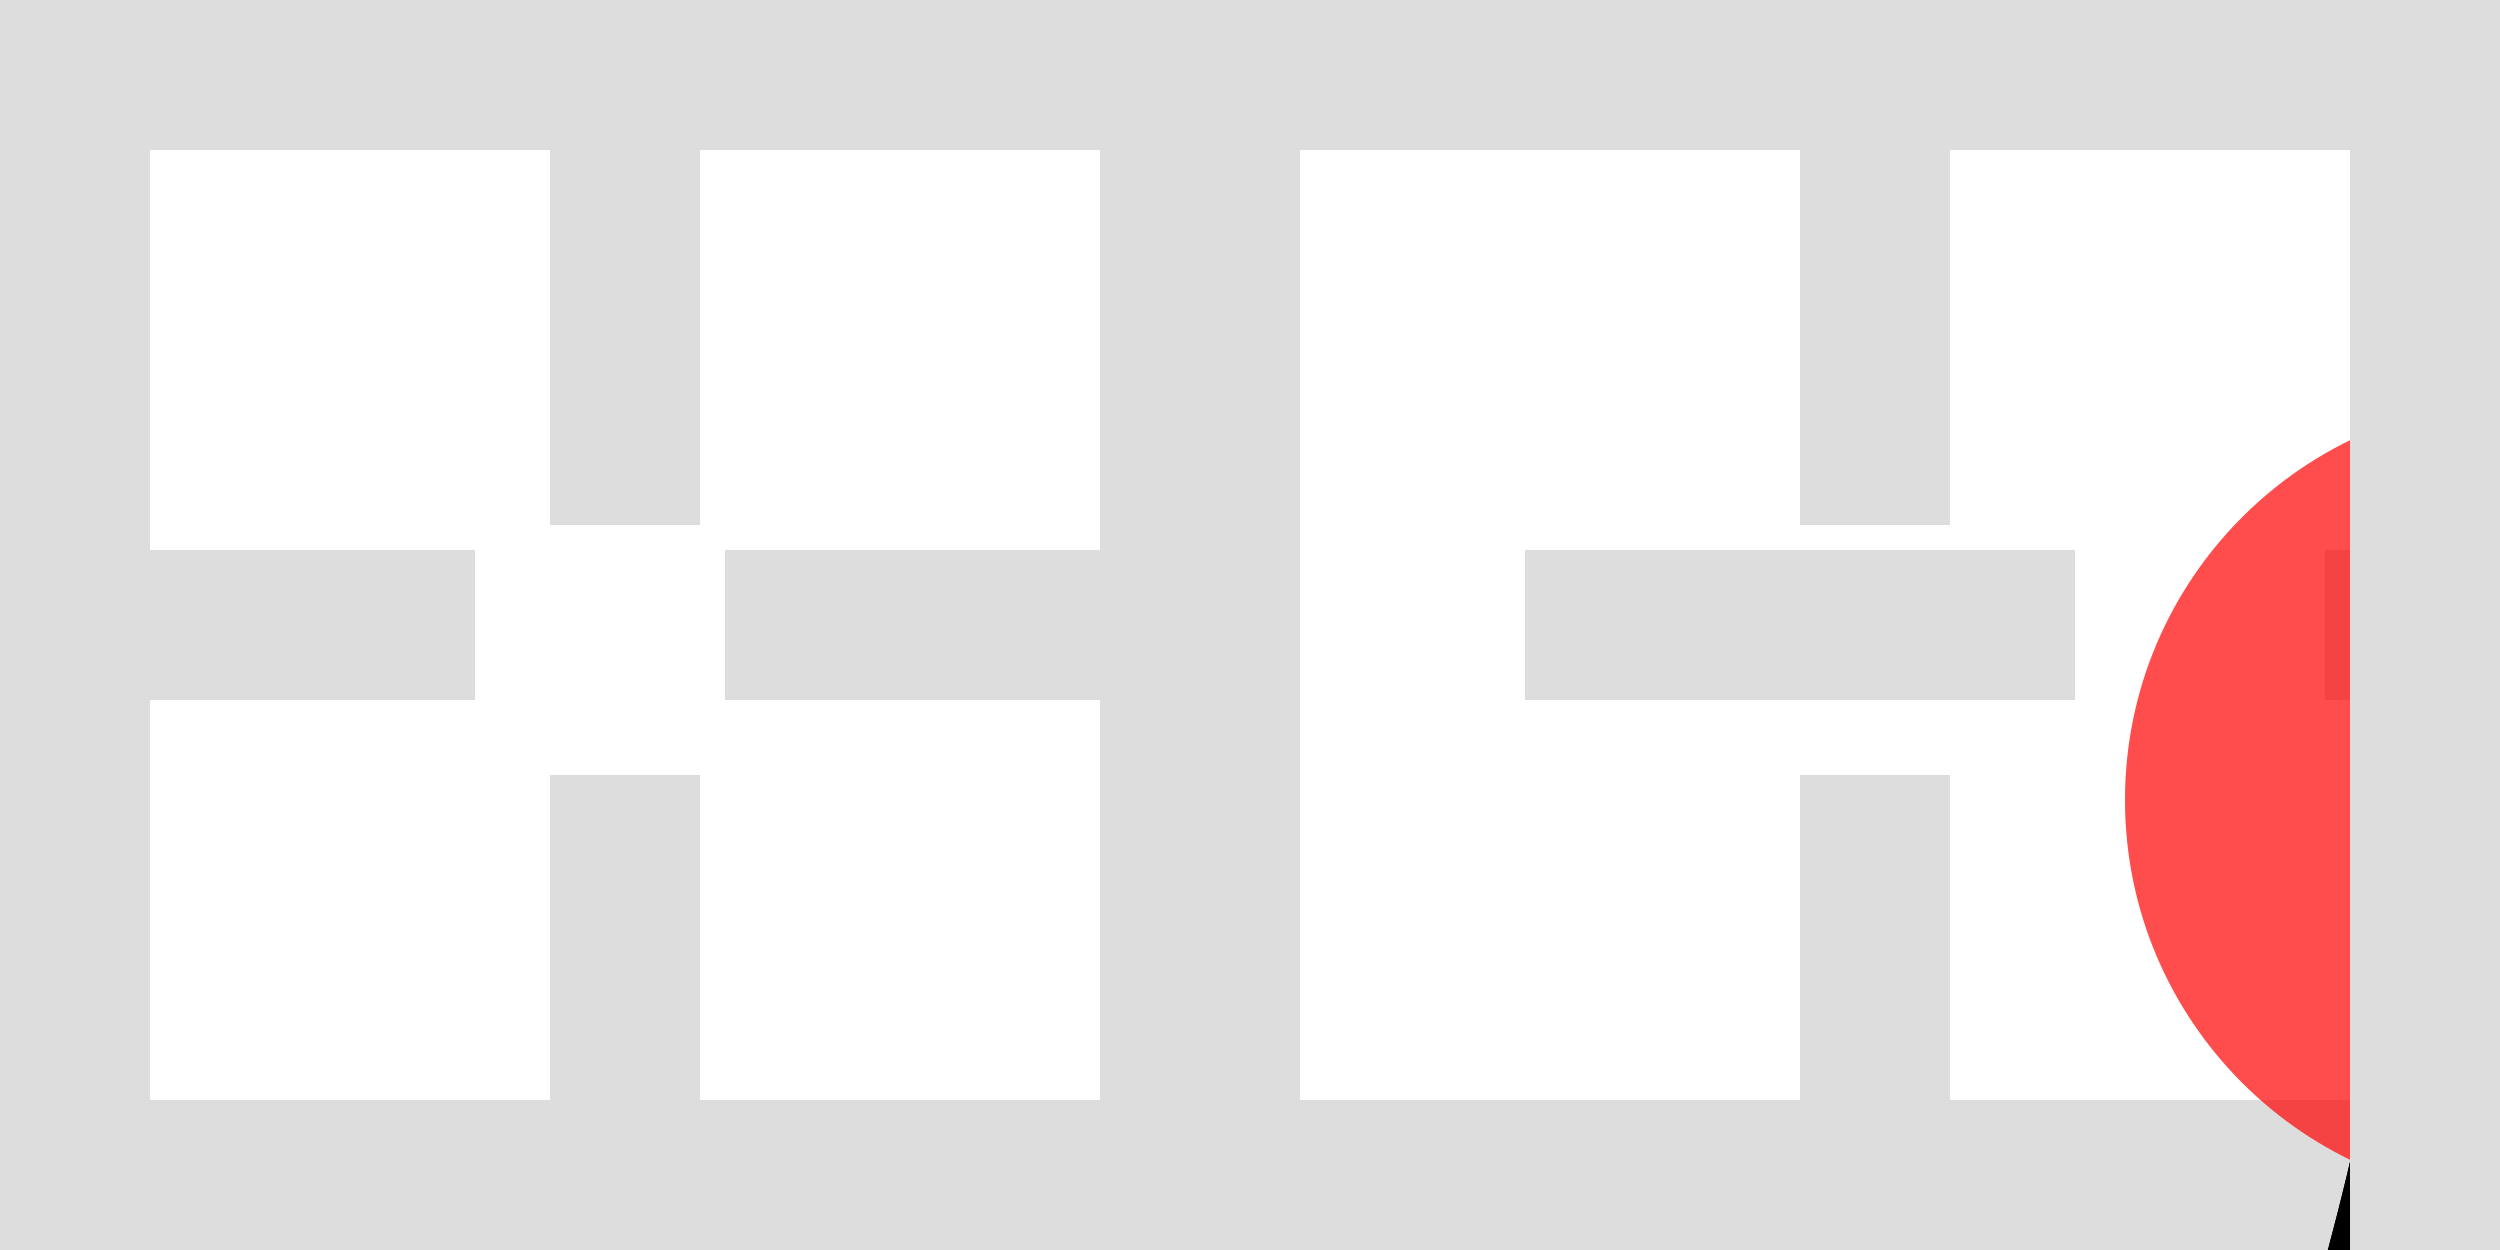
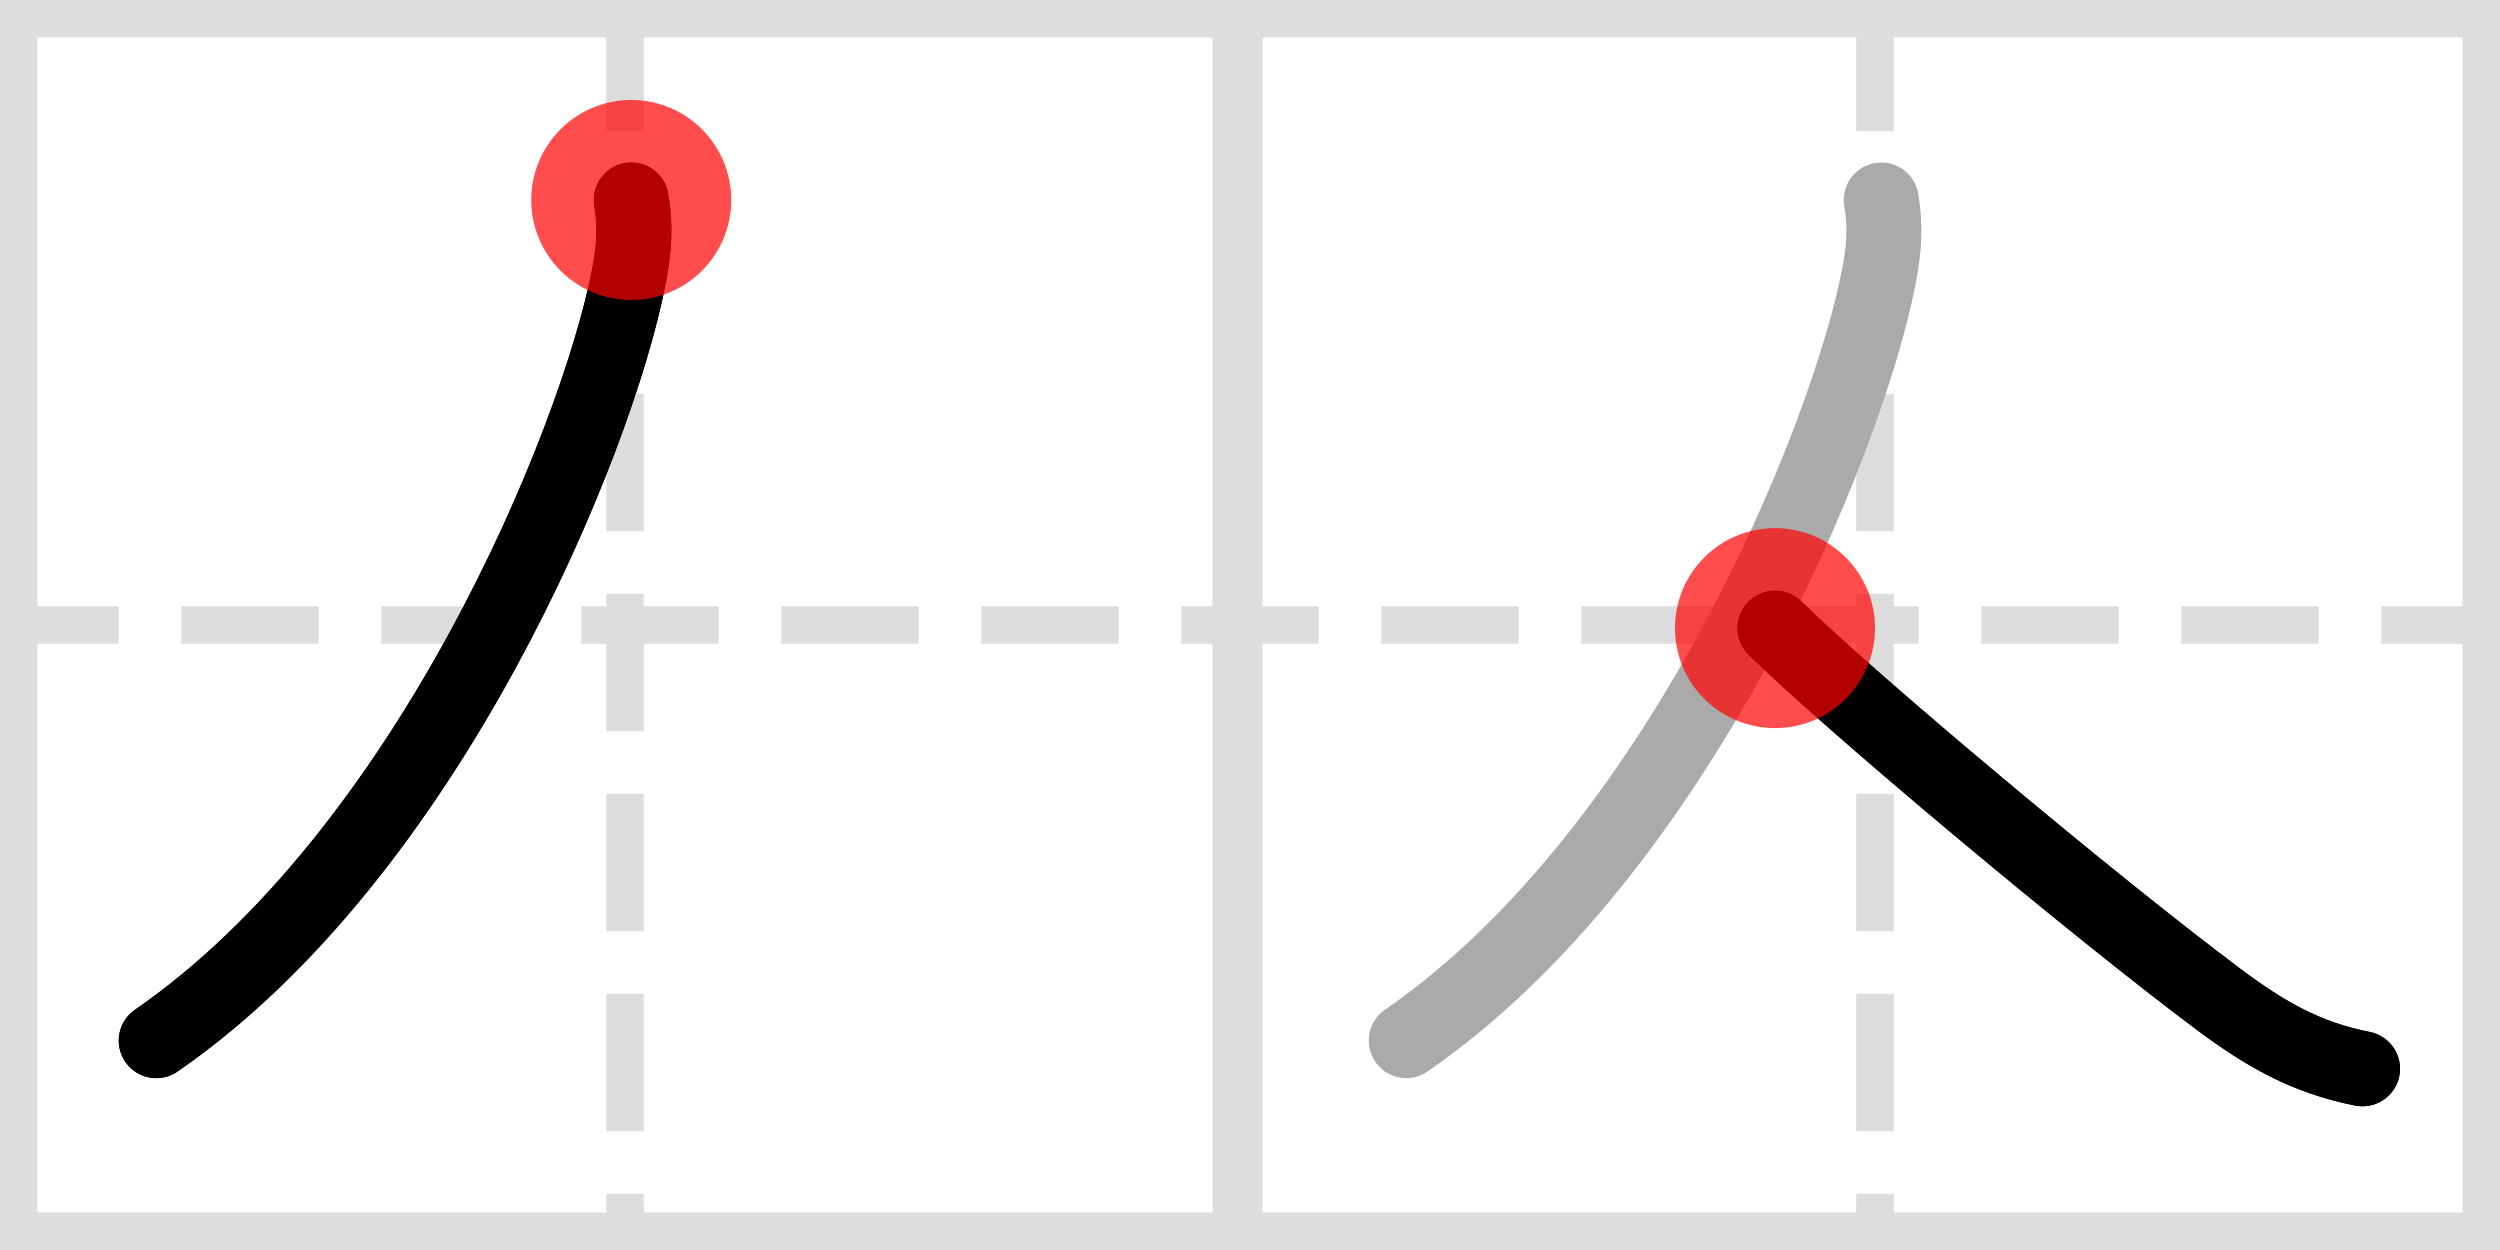
- <svg xmlns="http://www.w3.org/2000/svg" xmlns:ns1="http://kanjivg.tagaini.net" style="width: 50px; height: 25px;">
+ <svg xmlns="http://www.w3.org/2000/svg" xmlns:ns1="http://kanjivg.tagaini.net" style="width: 200px; height: 100px;">
  <style>
.stroke_order_diagram--outer_container {
  width: 100%;
  overflow-x: auto;
  overflow-y: hidden;
}

.stroke_order_diagram--guide_line {
  fill: none;
  stroke: #ddd;
  stroke-width: 3;
  stroke-linecap: square;
  stroke-linejoin: square;
  stroke-dasharray:8, 8;
}

.stroke_order_diagram--bounding_box {
  fill: none;
  stroke: #ddd;
  stroke-width: 4;
  stroke-linecap: square;
  stroke-linejoin: square;
}

.stroke_order_diagram--current_path {
  fill: none;
  stroke: #000;
  stroke-width: 6;
  stroke-linecap: round;
  stroke-linejoin: round;
}

.stroke_order_diagram--existing_path {
  fill: none;
  stroke: #aaa;
  stroke-width: 6;
  stroke-linecap: round;
  stroke-linejoin:round;
}

.stroke_order_diagram--path_start {
  fill: rgba(255, 0, 0, 0.7);
  stroke:none
}</style>
  <defs />
-   <line x1="1" x2="49" y1="1" y2="1" class="stroke_order_diagram--bounding_box" />
-   <line x1="1" x2="1" y1="1" y2="24" class="stroke_order_diagram--bounding_box" />
-   <line x1="1" x2="49" y1="24" y2="24" class="stroke_order_diagram--bounding_box" />
-   <line x1="0" x2="50" y1="12.5" y2="12.5" class="stroke_order_diagram--guide_line" />
-   <line x1="12.5" x2="12.5" y1="1" y2="24" class="stroke_order_diagram--guide_line" />
-   <line x1="24" x2="24" y1="1" y2="24" class="stroke_order_diagram--bounding_box" />
+   <line x1="1" x2="199" y1="1" y2="1" class="stroke_order_diagram--bounding_box" />
+   <line x1="1" x2="1" y1="1" y2="99" class="stroke_order_diagram--bounding_box" />
+   <line x1="1" x2="199" y1="99" y2="99" class="stroke_order_diagram--bounding_box" />
+   <line x1="0" x2="200" y1="50" y2="50" class="stroke_order_diagram--guide_line" />
+   <line x1="50" x2="50" y1="1" y2="99" class="stroke_order_diagram--guide_line" />
+   <line x1="99" x2="99" y1="1" y2="99" class="stroke_order_diagram--bounding_box" />
  <path id="kvg:04eba-s1" ns1:type="㇒" d="M54.5,20c0.37,2.12,0.23,4.03-0.22,6.27C51.68,39.48,38.25,72.25,16.5,87.25" transform="matrix(1,0,0,1,-4,-4)" class="stroke_order_diagram--current_path" />
-   <path id="pathSk8oywyueb" ns1:type="㇒" d="M54.5,20c0.37,2.12,0.23,4.03-0.22,6.27C51.68,39.48,38.25,72.25,16.5,87.25" transform="matrix(1,0,0,1,-4,-4)" class="stroke_order_diagram--current_path" />
+   <path id="pathSk8oyy8g4b" ns1:type="㇒" d="M54.5,20c0.37,2.12,0.23,4.03-0.22,6.27C51.68,39.48,38.25,72.25,16.5,87.25" transform="matrix(1,0,0,1,-4,-4)" class="stroke_order_diagram--current_path" />
  <circle cx="54.5" cy="20" r="8" class="stroke_order_diagram--path_start" transform="matrix(1,0,0,1,-4,-4)" />
-   <line x1="37.5" x2="37.5" y1="1" y2="24" class="stroke_order_diagram--guide_line" />
-   <line x1="49" x2="49" y1="1" y2="24" class="stroke_order_diagram--bounding_box" />
-   <path id="pathSk8oywyuee" ns1:type="㇒" d="M54.5,20c0.37,2.12,0.23,4.03-0.22,6.27C51.68,39.48,38.25,72.25,16.5,87.25" transform="matrix(1,0,0,1,21,-4)" class="stroke_order_diagram--existing_path" />
-   <path id="kvg:04eba-s2" ns1:type="㇏" d="M46,54.25c6.12,6,25.51,22.24,35.52,29.72c3.66,2.73,6.94,4.64,11.48,5.53" transform="matrix(1,0,0,1,21,-4)" class="stroke_order_diagram--current_path" />
-   <path id="pathSk8oywyueg" ns1:type="㇏" d="M46,54.25c6.12,6,25.51,22.24,35.52,29.72c3.66,2.73,6.94,4.64,11.48,5.53" transform="matrix(1,0,0,1,21,-4)" class="stroke_order_diagram--current_path" />
-   <circle cx="46" cy="54.25" r="8" class="stroke_order_diagram--path_start" transform="matrix(1,0,0,1,21,-4)" />
+   <line x1="150" x2="150" y1="1" y2="99" class="stroke_order_diagram--guide_line" />
+   <line x1="199" x2="199" y1="1" y2="99" class="stroke_order_diagram--bounding_box" />
+   <path id="pathSk8oyy8g4e" ns1:type="㇒" d="M54.5,20c0.37,2.12,0.23,4.03-0.22,6.27C51.68,39.48,38.25,72.25,16.5,87.25" transform="matrix(1,0,0,1,96,-4)" class="stroke_order_diagram--existing_path" />
+   <path id="kvg:04eba-s2" ns1:type="㇏" d="M46,54.25c6.12,6,25.51,22.24,35.52,29.72c3.66,2.73,6.94,4.64,11.48,5.53" transform="matrix(1,0,0,1,96,-4)" class="stroke_order_diagram--current_path" />
+   <path id="pathSk8oyy8g4g" ns1:type="㇏" d="M46,54.25c6.12,6,25.51,22.24,35.52,29.72c3.66,2.73,6.94,4.64,11.48,5.53" transform="matrix(1,0,0,1,96,-4)" class="stroke_order_diagram--current_path" />
+   <circle cx="46" cy="54.25" r="8" class="stroke_order_diagram--path_start" transform="matrix(1,0,0,1,96,-4)" />
</svg>
